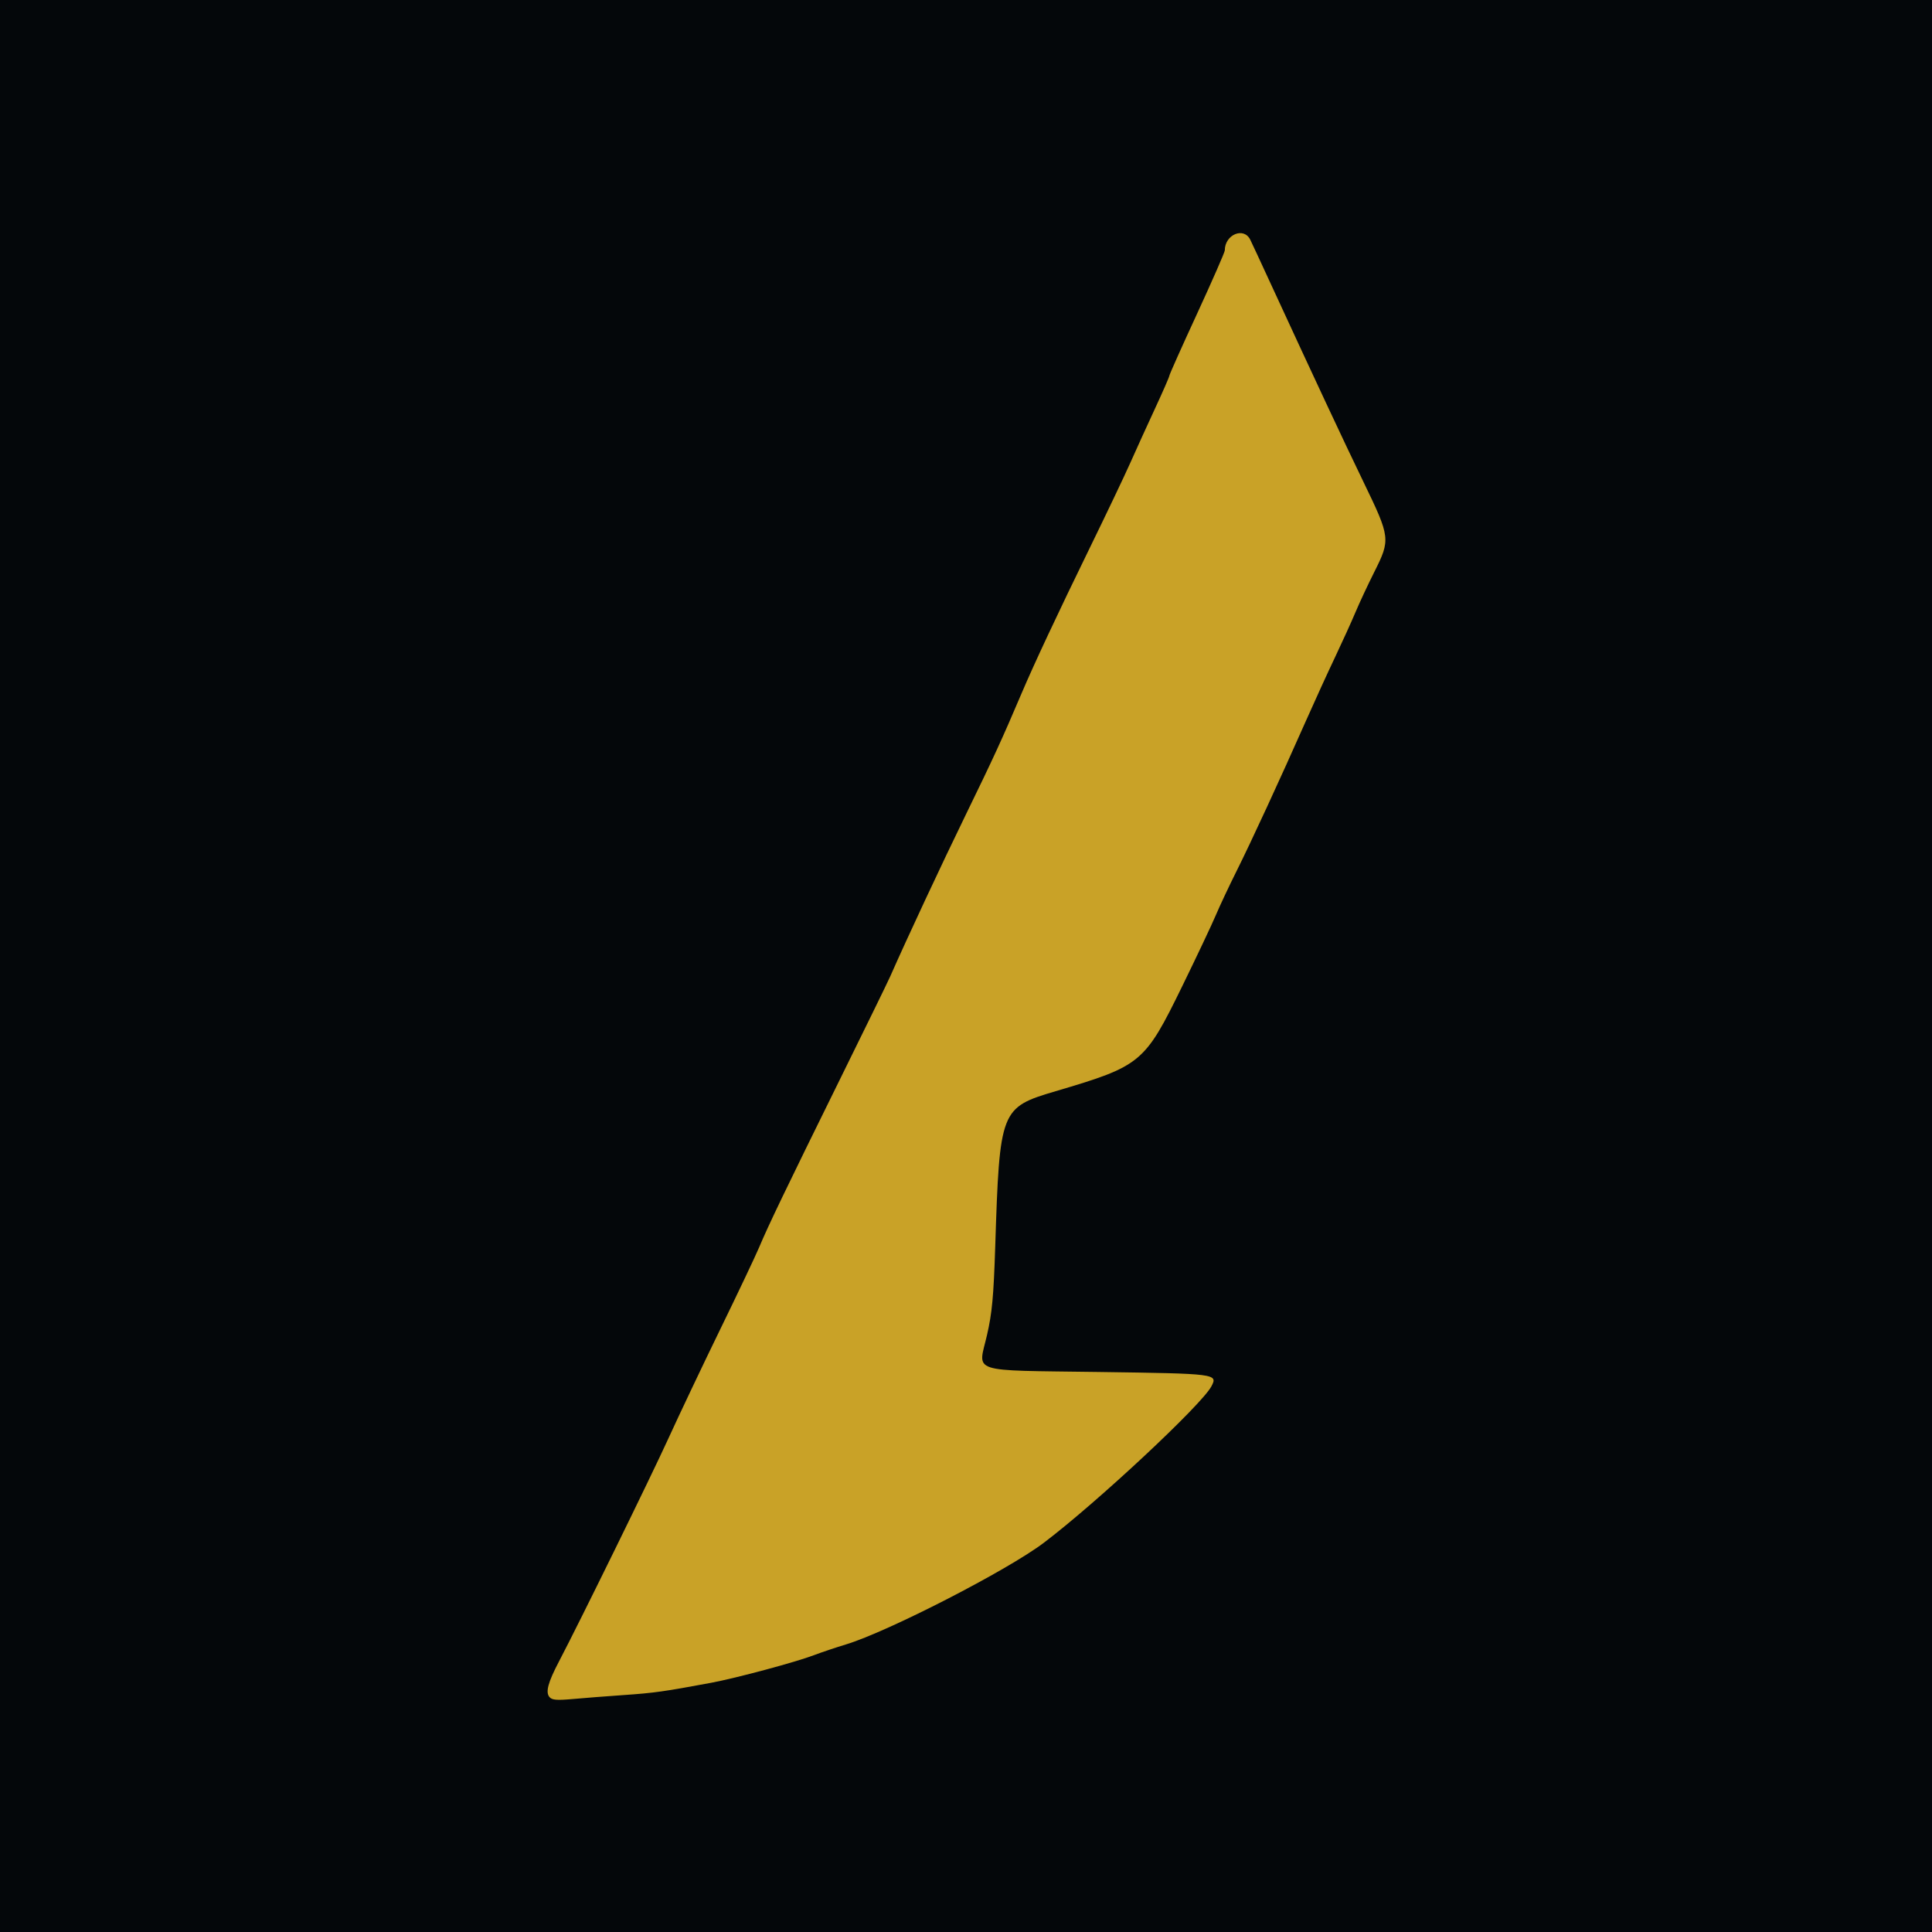
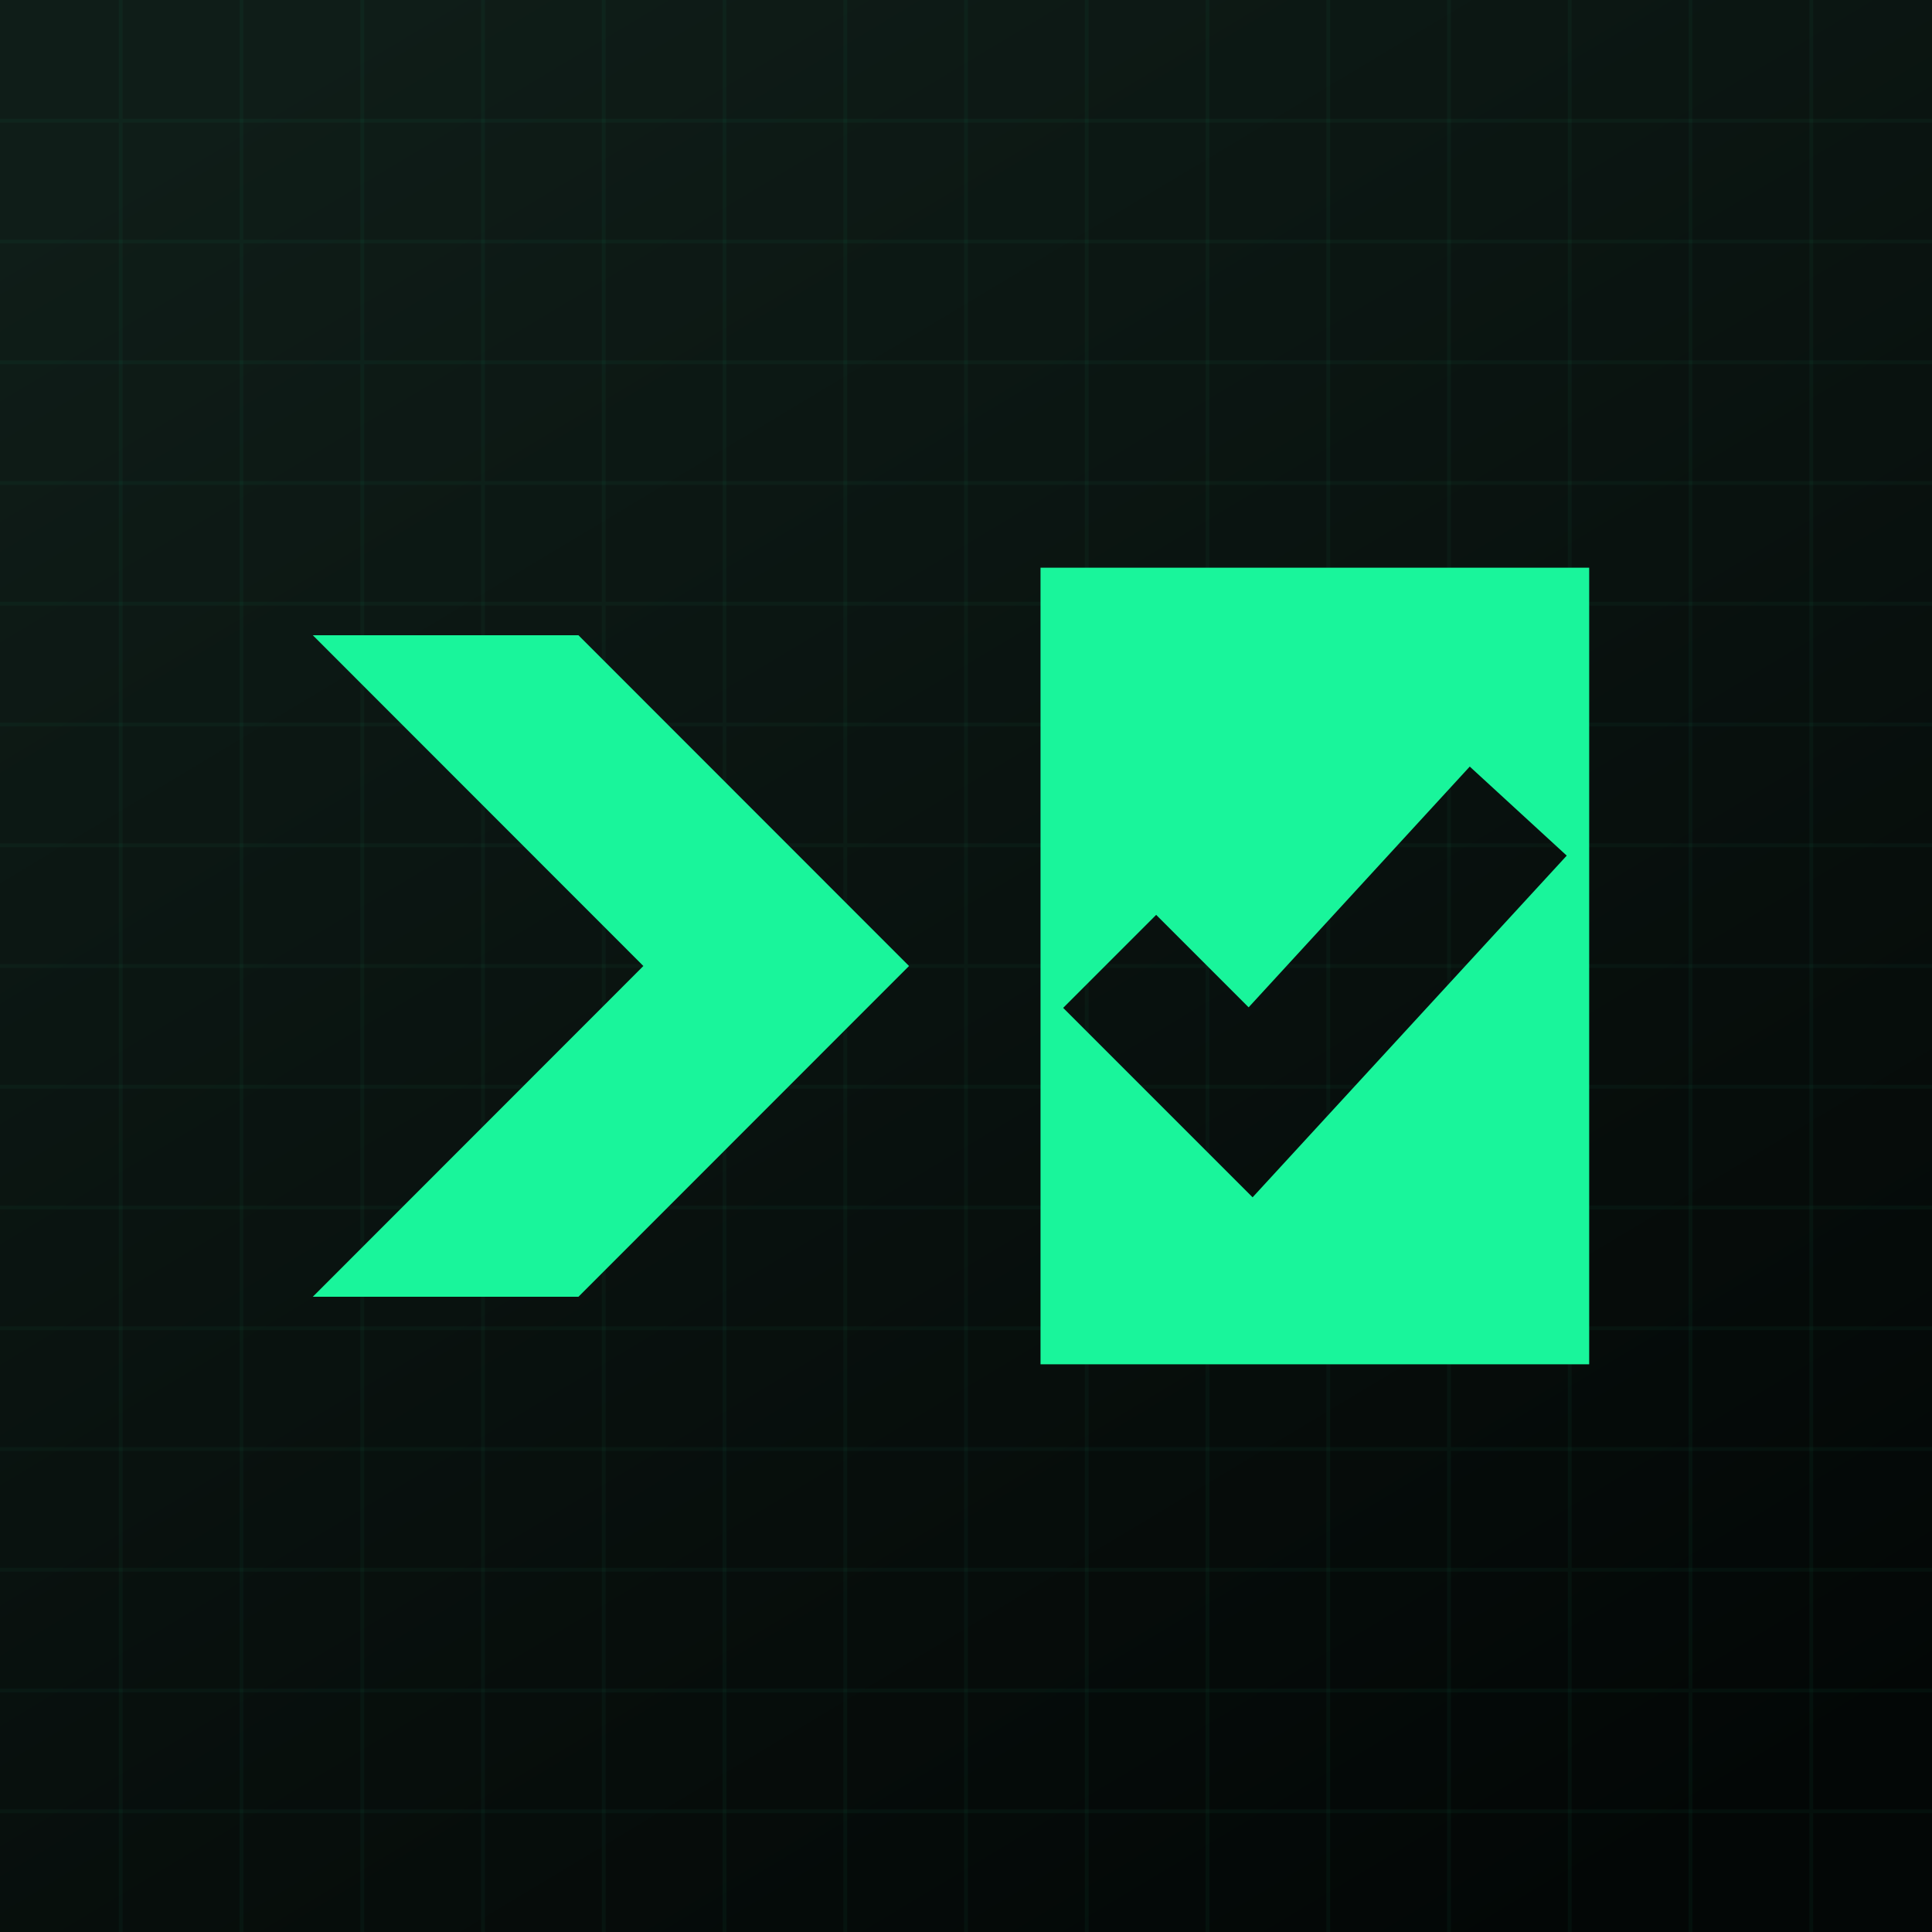
- <svg xmlns="http://www.w3.org/2000/svg" width="512" height="512" viewBox="0 0 512 512" role="img" aria-label="ScriptLabOS">
-   <rect width="512" height="512" fill="#04070a" />
-   <g transform="translate(256 256) scale(0.699856) translate(-786 -318)">
-     <path fill="#C9A227" fill-rule="evenodd" d="M628.25 594.80 C626.73 592.97 627.72 589.27 631.87 581.36 C639.78 566.26 666.52 511.77 673.26 497.00 C677.40 487.93 686.27 469.25 692.97 455.50 C699.67 441.75 706.29 427.80 707.68 424.50 C711.24 416.05 717.63 402.78 737.98 361.50 C747.75 341.70 756.43 323.93 757.28 322.00 C763.74 307.35 776.63 279.77 786.02 260.50 C796.43 239.15 799.67 232.10 806.94 215.00 C811.66 203.88 820.77 184.45 832.71 160.00 C839.03 147.07 846.00 132.45 848.20 127.50 C850.40 122.55 854.63 113.26 857.60 106.85 C860.57 100.45 863.00 94.88 863.00 94.49 C863.00 94.09 867.72 83.52 873.50 71.00 C879.27 58.48 884.00 47.68 884.00 47.02 C884.00 41.02 891.22 38.01 893.65 43.00 C894.32 44.38 897.88 52.02 901.55 60.00 C917.98 95.64 928.80 118.76 936.59 134.87 C946.69 155.75 946.78 156.49 940.62 168.77 C938.21 173.57 935.00 180.43 933.50 184.00 C932.00 187.57 928.52 195.22 925.78 201.00 C923.03 206.78 918.09 217.57 914.80 225.00 C904.92 247.31 894.04 270.86 888.48 282.00 C885.60 287.77 882.06 295.30 880.61 298.73 C879.17 302.15 873.46 314.22 867.93 325.55 C853.64 354.78 852.40 355.82 819.98 365.40 C799.03 371.60 798.74 372.33 797.07 424.20 C796.45 443.22 795.88 449.39 793.95 457.76 C790.59 472.39 786.46 471.03 836.37 471.73 C880.98 472.36 881.44 472.41 878.91 477.19 C875.20 484.19 835.70 521.07 815.50 536.38 C801.74 546.81 756.40 570.10 740.50 574.91 C736.65 576.08 731.25 577.89 728.50 578.94 C721.51 581.60 699.07 587.63 689.50 589.42 C671.74 592.73 668.02 593.26 656.50 594.06 C649.90 594.52 641.12 595.20 636.98 595.58 C631.00 596.11 629.21 595.96 628.25 594.80 Z" />
-   </g>
+ <svg xmlns="http://www.w3.org/2000/svg" width="1024" height="1024" viewBox="0 0 1024 1024" role="img" aria-label="ScriptLabOS">
+   <defs>
+     <linearGradient id="bg" x1="0.2" y1="0" x2="0.8" y2="1">
+       <stop offset="0" stop-color="#0F1D18" />
+       <stop offset="1" stop-color="#030706" />
+     </linearGradient>
+     <filter id="gl" x="-30%" y="-30%" width="160%" height="160%">
+       <feGaussianBlur stdDeviation="22" />
+     </filter>
+   </defs>
+   <rect width="1024" height="1024" fill="url(#bg)" />
+   <path d="M64 0V1024M0 64H1024" stroke="#19F59B" stroke-opacity="0.04" stroke-width="2" />
+   <path d="M128 0V1024M0 128H1024" stroke="#19F59B" stroke-opacity="0.04" stroke-width="2" />
+   <path d="M192 0V1024M0 192H1024" stroke="#19F59B" stroke-opacity="0.04" stroke-width="2" />
+   <path d="M256 0V1024M0 256H1024" stroke="#19F59B" stroke-opacity="0.04" stroke-width="2" />
+   <path d="M320 0V1024M0 320H1024" stroke="#19F59B" stroke-opacity="0.04" stroke-width="2" />
+   <path d="M384 0V1024M0 384H1024" stroke="#19F59B" stroke-opacity="0.04" stroke-width="2" />
+   <path d="M448 0V1024M0 448H1024" stroke="#19F59B" stroke-opacity="0.04" stroke-width="2" />
+   <path d="M512 0V1024M0 512H1024" stroke="#19F59B" stroke-opacity="0.04" stroke-width="2" />
+   <path d="M576 0V1024M0 576H1024" stroke="#19F59B" stroke-opacity="0.04" stroke-width="2" />
+   <path d="M640 0V1024M0 640H1024" stroke="#19F59B" stroke-opacity="0.04" stroke-width="2" />
+   <path d="M704 0V1024M0 704H1024" stroke="#19F59B" stroke-opacity="0.04" stroke-width="2" />
+   <path d="M768 0V1024M0 768H1024" stroke="#19F59B" stroke-opacity="0.04" stroke-width="2" />
+   <path d="M832 0V1024M0 832H1024" stroke="#19F59B" stroke-opacity="0.04" stroke-width="2" />
+   <path d="M896 0V1024M0 896H1024" stroke="#19F59B" stroke-opacity="0.04" stroke-width="2" />
+   <path d="M960 0V1024M0 960H1024" stroke="#19F59B" stroke-opacity="0.04" stroke-width="2" />
+   <path d="M165.8,687.3 L306.6,687.3 L481.8,512.0 L306.6,336.7 L165.8,336.7 L341.0,512.0Z" fill="#19F59B" fill-rule="evenodd" />
+   <path d="M551.5,300.9 L551.5,723.1 L842.3,723.1 L842.3,300.9Z M563.5,534.2 L612.8,484.9 L661.8,533.9 L779.0,406.3 L830.4,453.5 L663.9,634.6Z" fill="#19F59B" fill-rule="evenodd" />
</svg>
